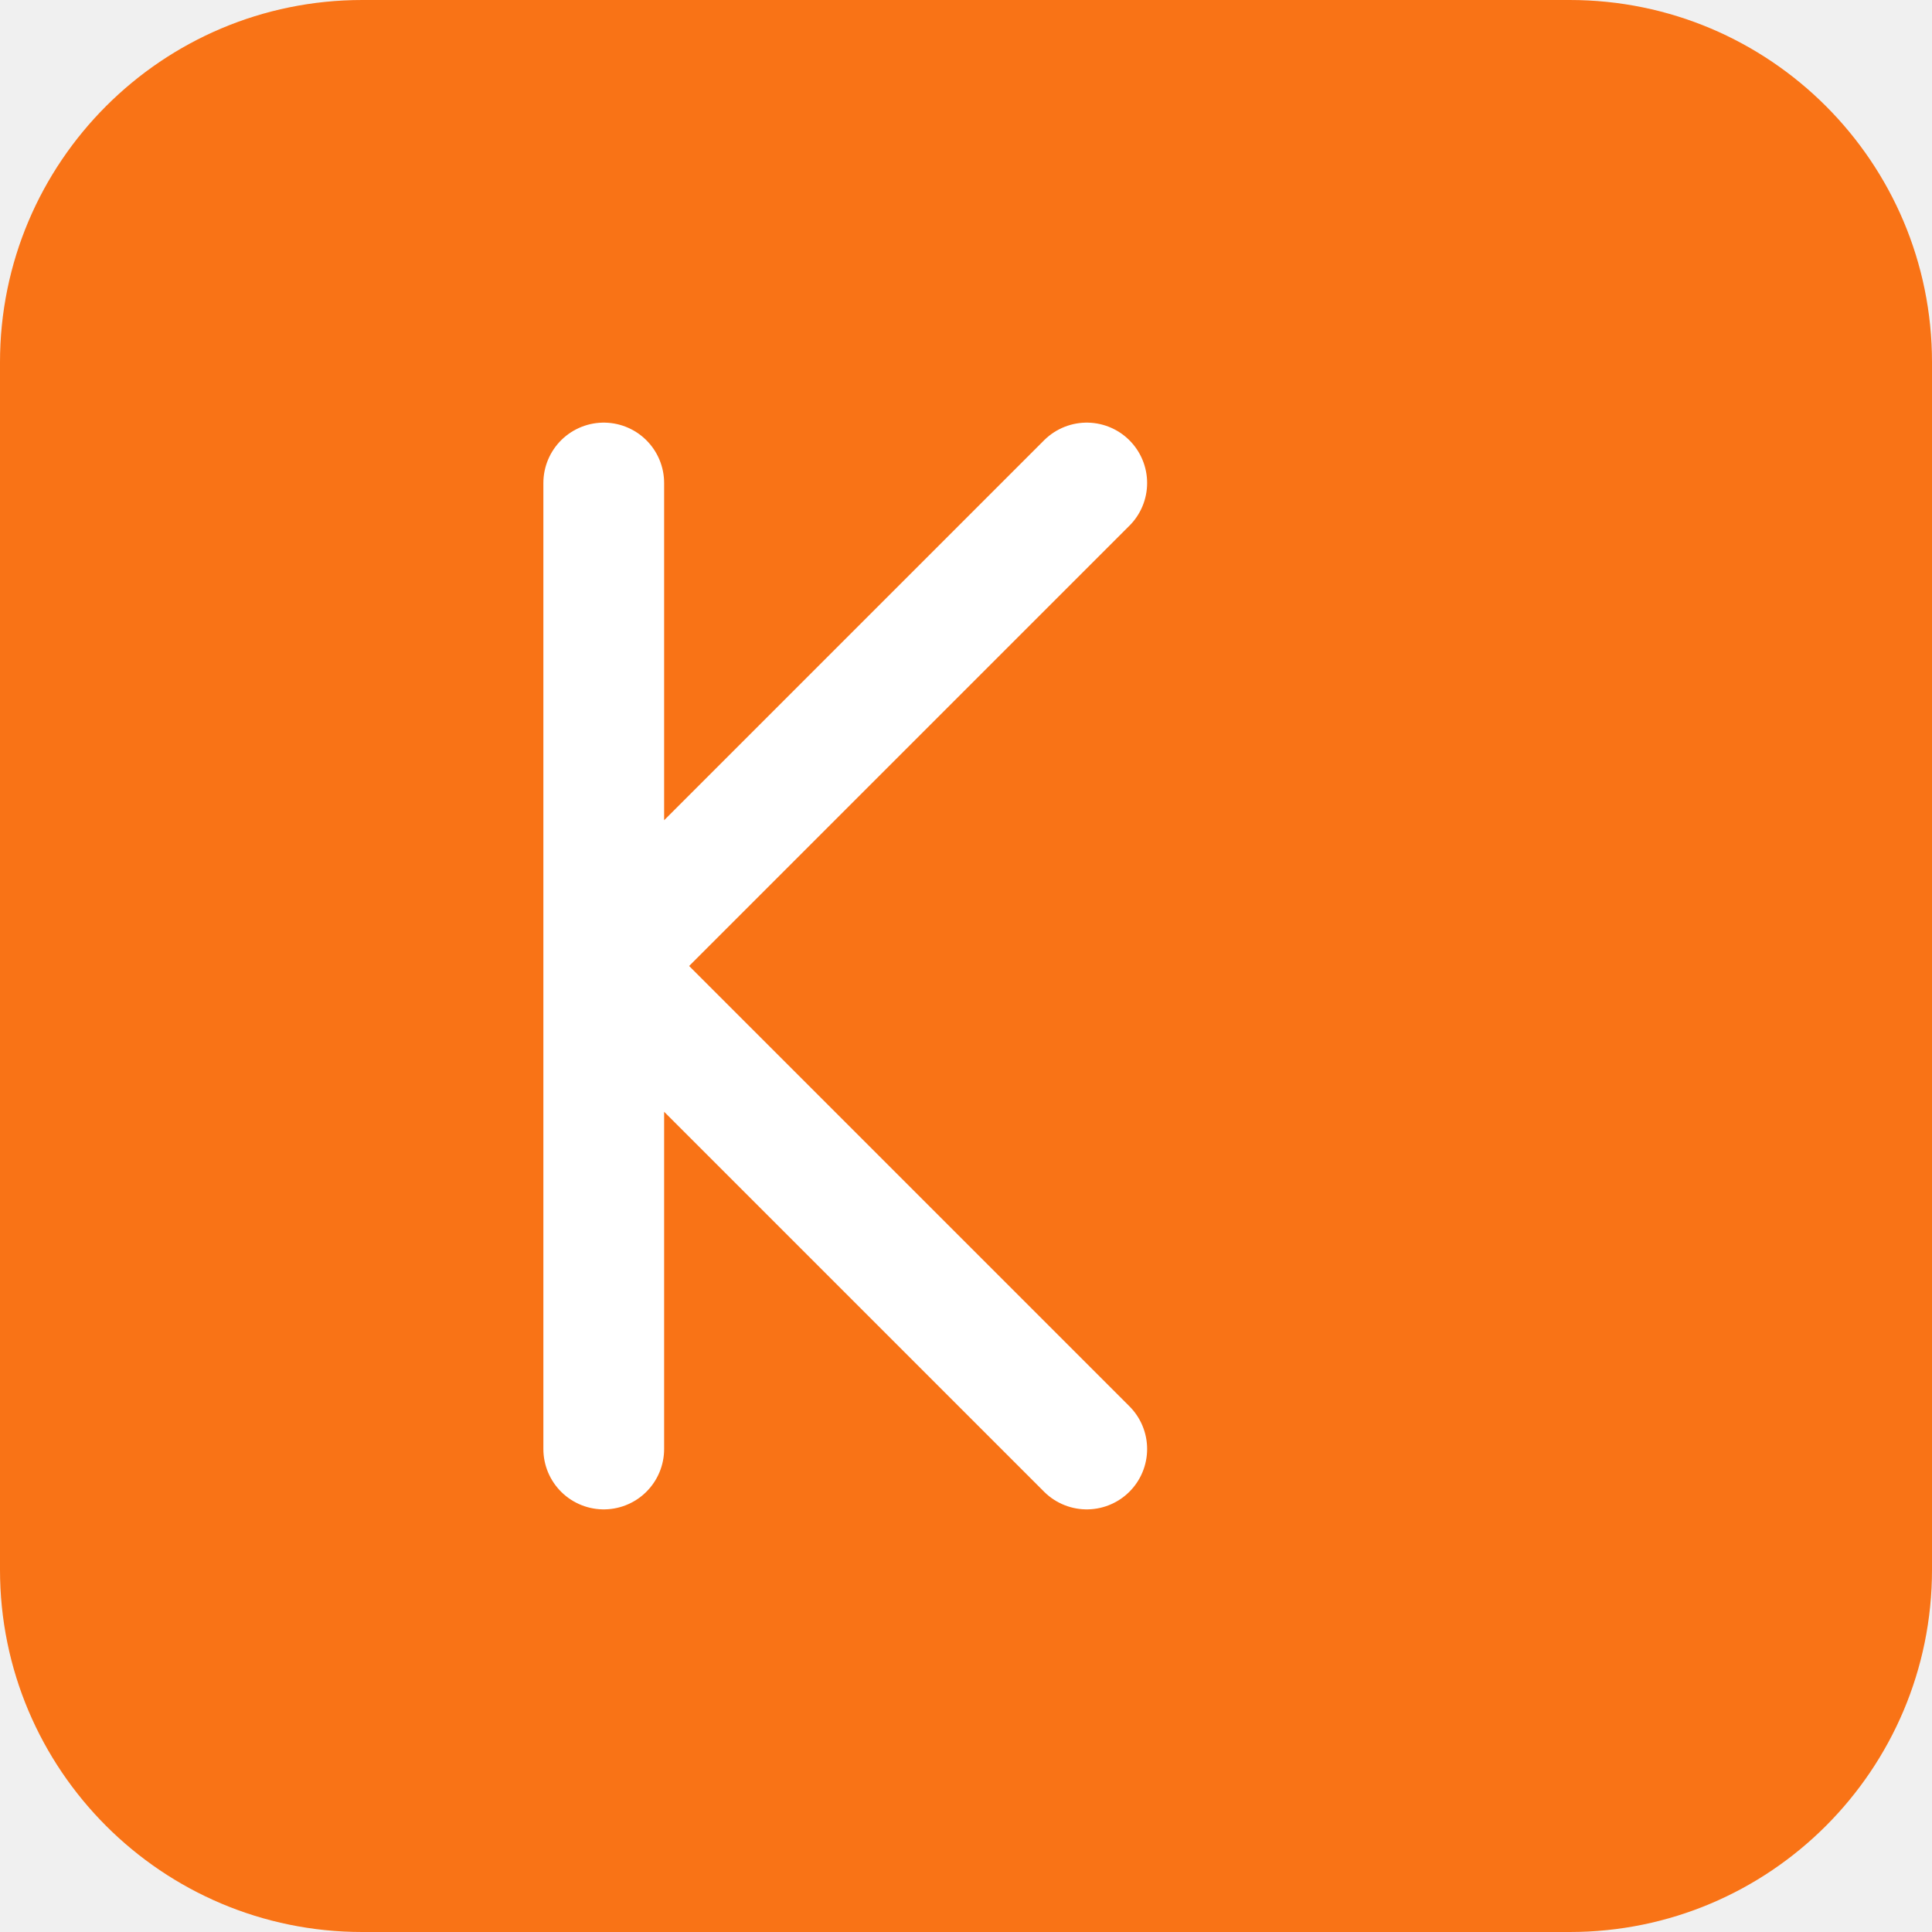
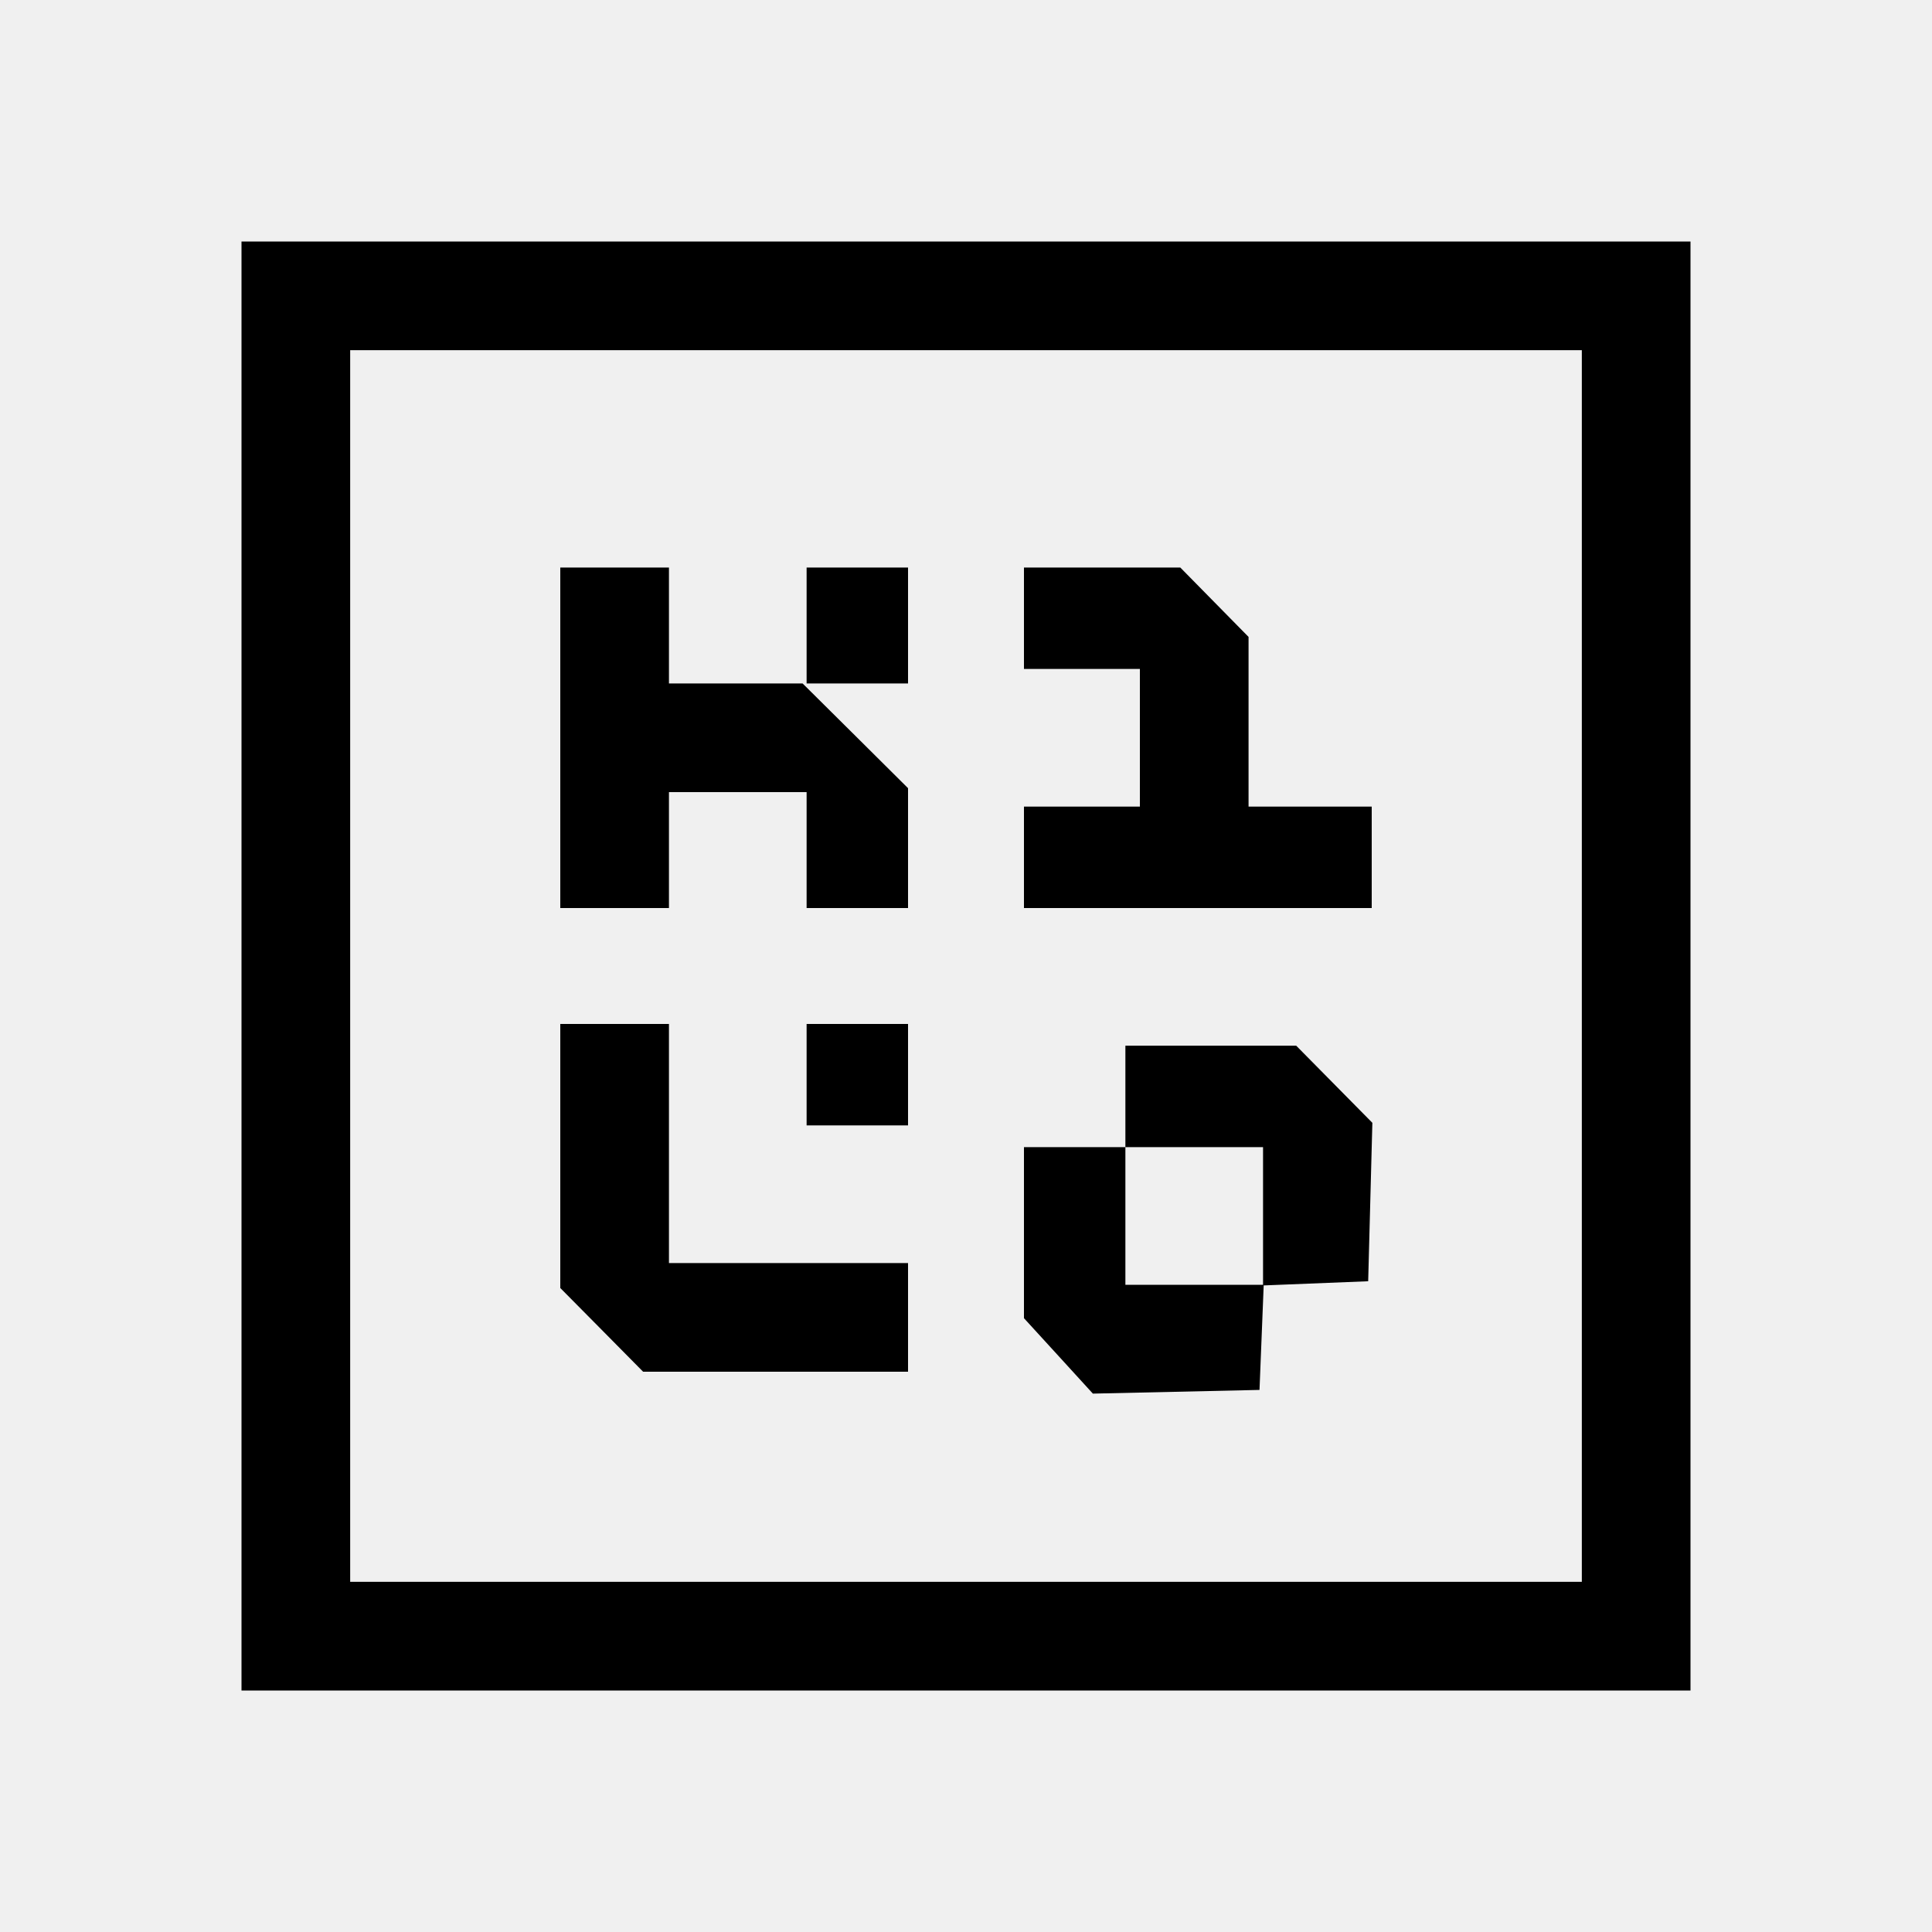
- <svg xmlns="http://www.w3.org/2000/svg" viewBox="0 0 64 64" fill="none">
-   <rect width="64" height="64" rx="12" fill="#f97316" />
-   <path d="M20 16V48M20 32L36 16M20 32L36 48" stroke="#fff" stroke-width="4" stroke-linecap="round" stroke-linejoin="round" />
+ <svg xmlns="http://www.w3.org/2000/svg" viewBox="0 0 24 24" version="1.1" id="svg1" fill="none" xml:space="preserve">
+   <defs id="defs1" />
+   <g id="layer7">
+     <path style="display:inline;fill:#000000;stroke-width:0.09" d="M 3,12 V 3 H 12 21 V 12 21 H 12 3 Z M 19.65,12 V 4.35 H 12 4.35 V 12 19.65 H 12 19.65 Z M 13.148,16.843 12.72,16.375 V 15.312 14.25 h 0.63 0.63 v -0.63 -0.63 h 1.061 1.061 l 0.473,0.479 0.473,0.479 -0.026,0.984 -0.026,0.984 -0.649,0.026 -0.649,0.026 -0.026,0.649 -0.026,0.649 -1.035,0.023 -1.035,0.023 z M 15.69,15.105 V 14.25 H 14.835 13.98 v 0.855 0.855 h 0.855 0.855 z M 7.475,16.52 6.96,16 V 14.36 12.72 h 0.675 0.675 v 1.485 1.485 h 1.485 H 11.28 v 0.675 0.675 H 9.635 7.989 Z M 10.02,13.35 v -0.63 h 0.63 0.63 v 0.63 0.63 H 10.65 10.02 Z M 6.96,9.165 V 7.05 h 0.675 0.675 v 0.72 0.72 h 0.83 0.83 L 10.625,9.14 11.28,9.791 V 10.535 11.28 H 10.65 10.02 V 10.56 9.84 h -0.855 -0.855 V 10.56 11.28 h -0.675 -0.675 z M 12.72,10.65 v -0.63 h 0.72 0.72 V 9.165 8.31 h -0.72 -0.72 v -0.63 -0.63 h 0.971 0.971 l 0.424,0.431 0.424,0.431 V 8.966 10.02 h 0.765 0.765 v 0.63 0.63 h -2.16 -2.16 z m -2.7,-2.88 v -0.72 h 0.63 0.63 v 0.72 0.72 h -0.63 -0.63 z" id="path1" />
+   </g>
</svg>
